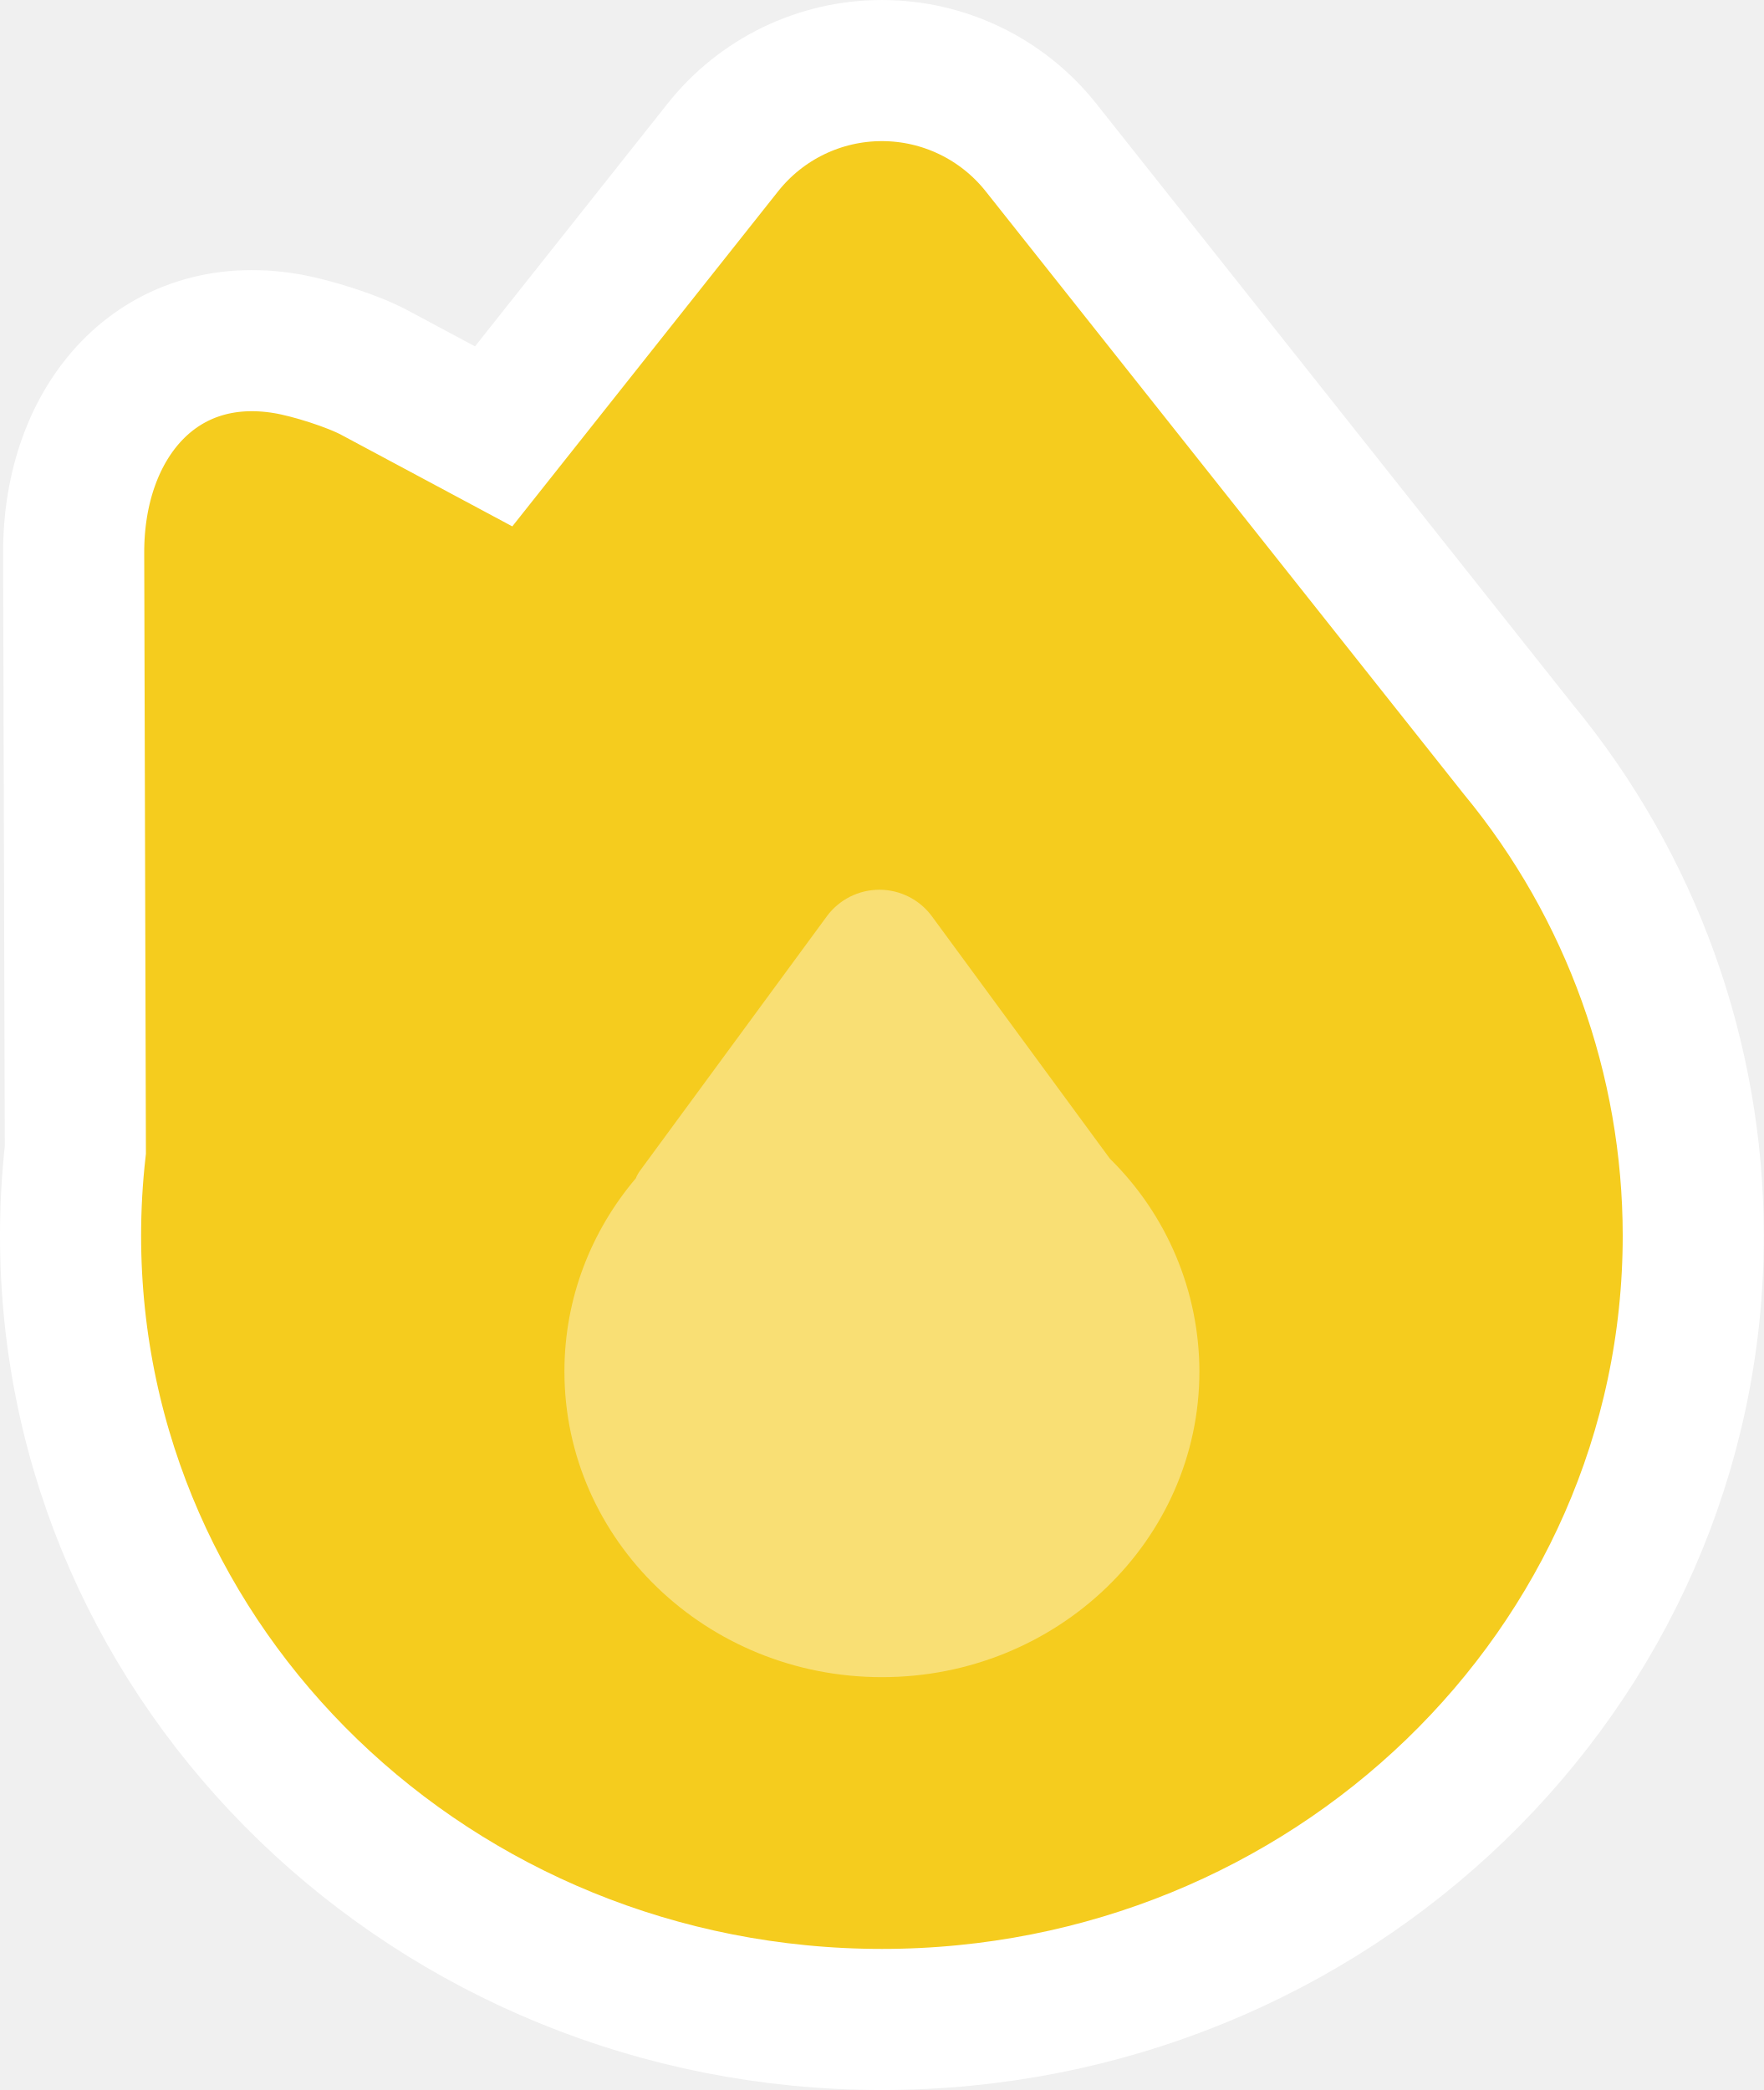
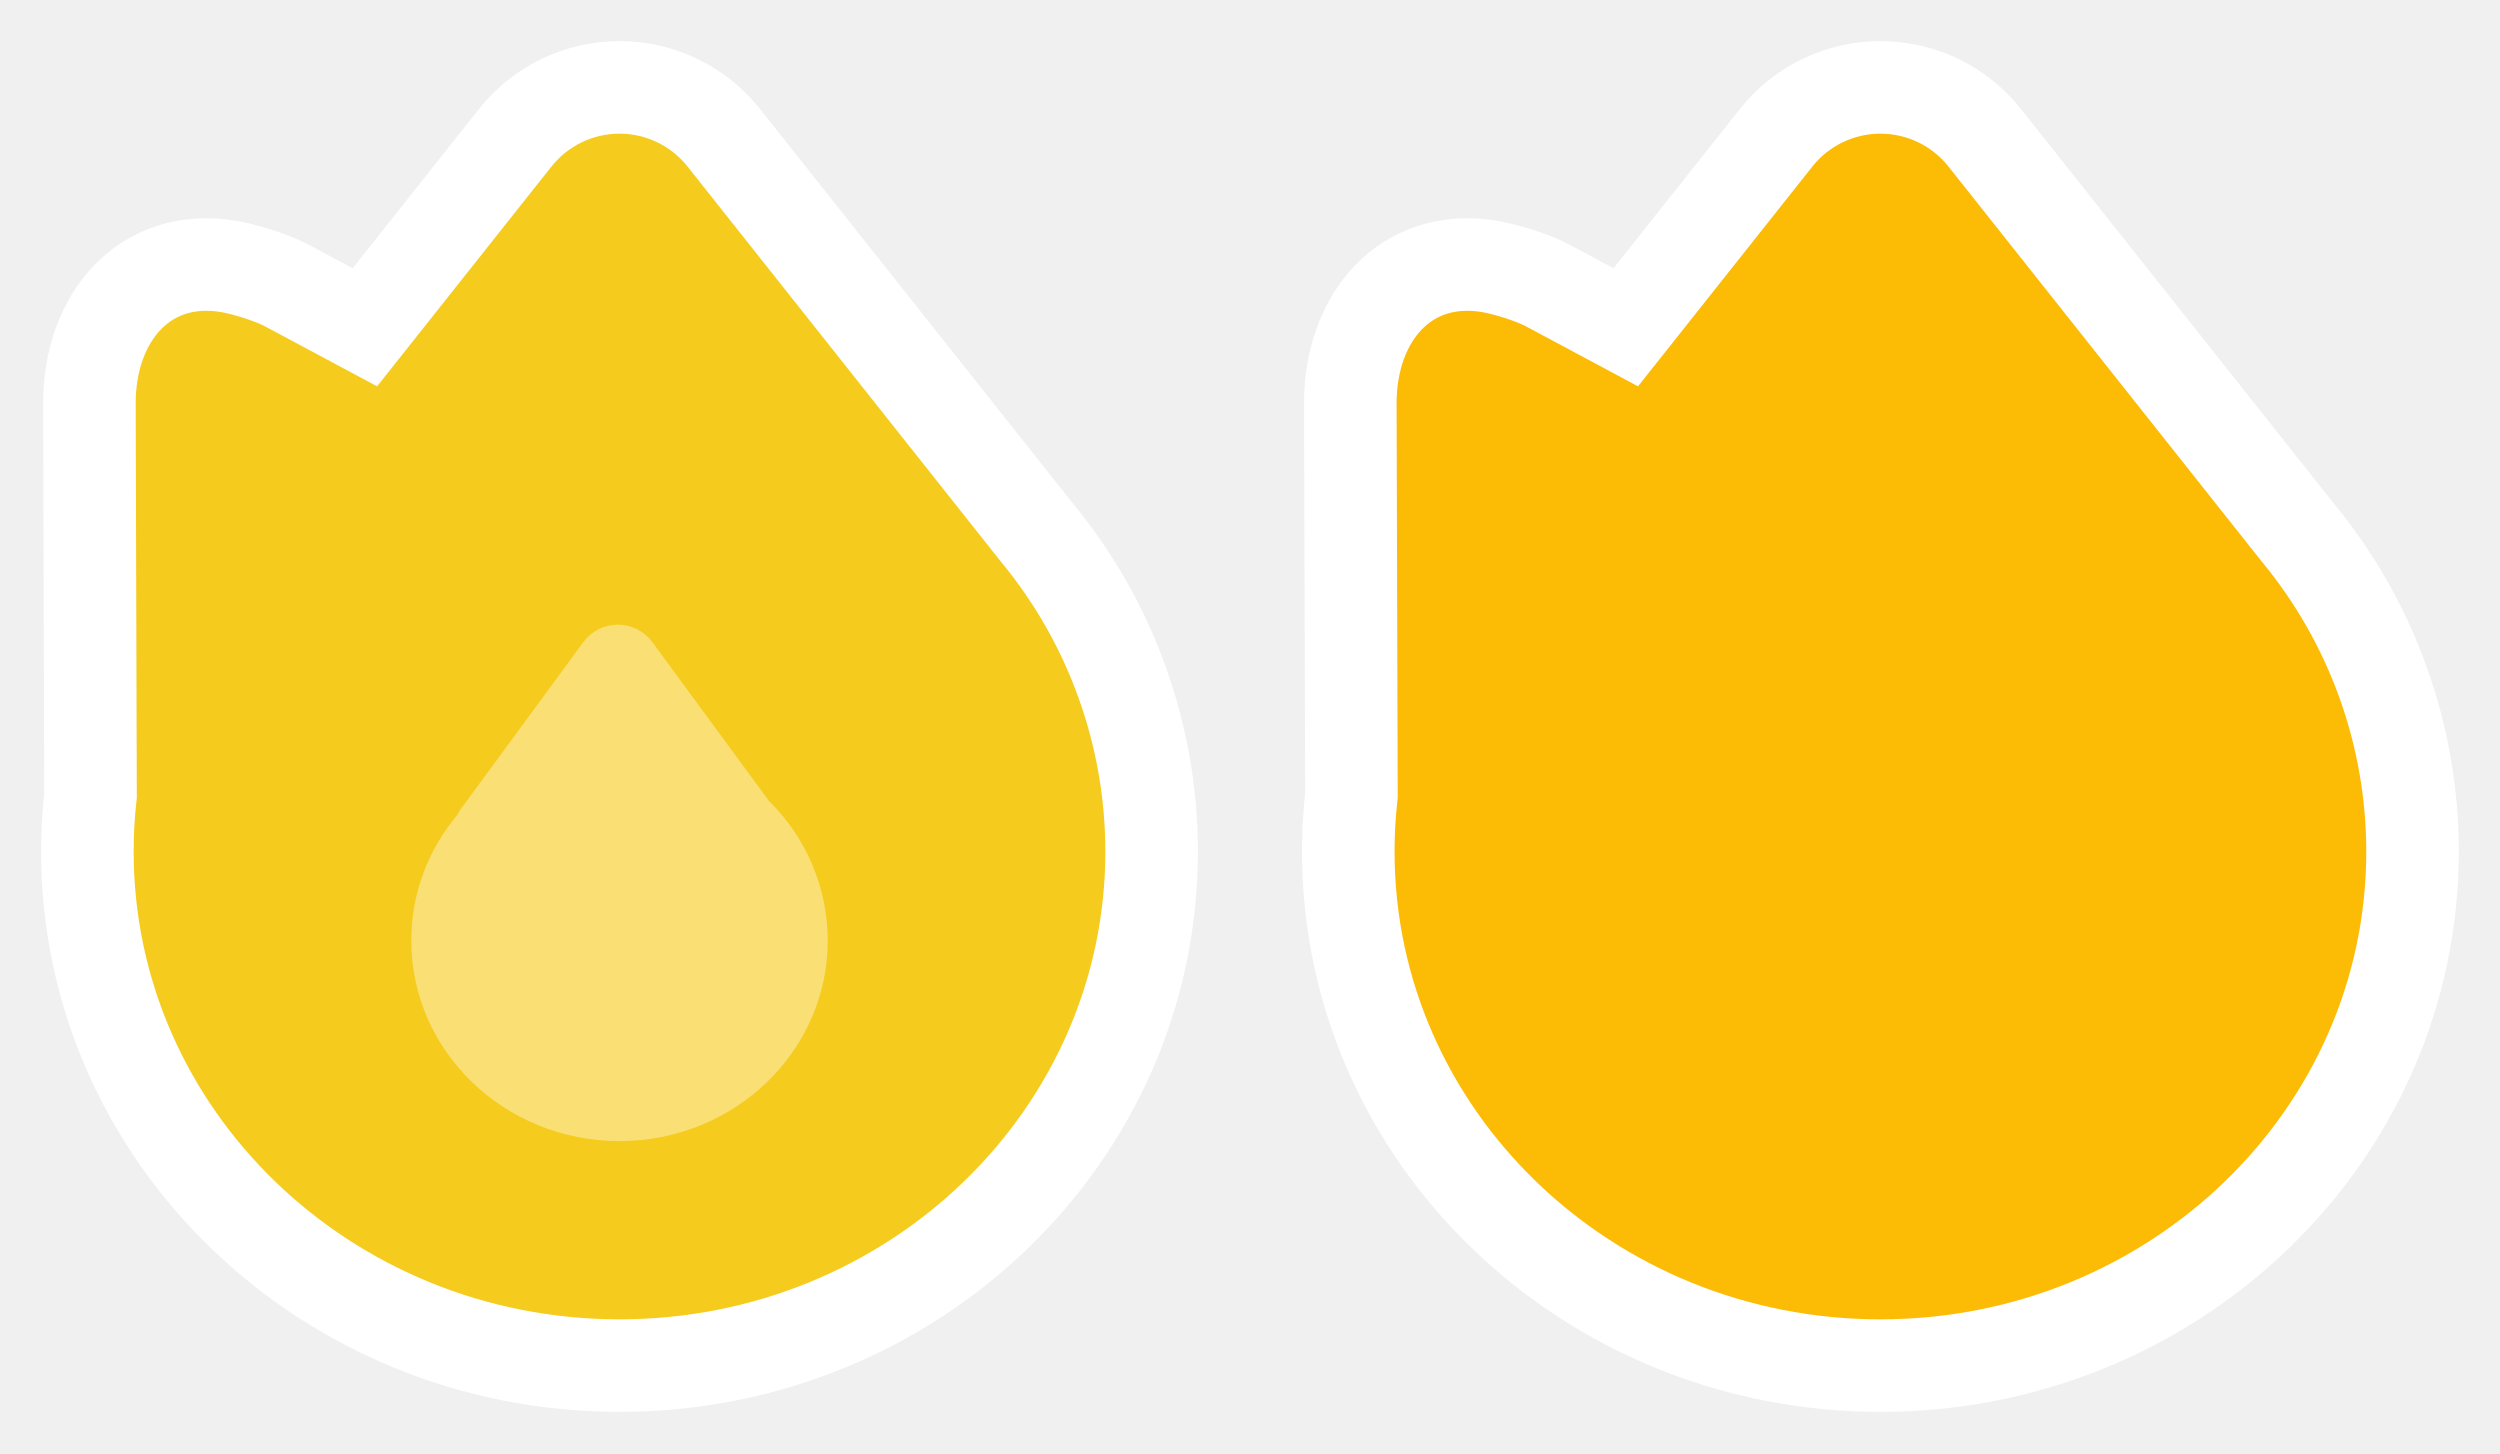
- <svg xmlns="http://www.w3.org/2000/svg" width="6.615mm" height="7.838mm" viewBox="0 0 6.615 7.838" version="1.1" id="svg1" xml:space="preserve">
-   <defs id="defs1">
-     <mask maskUnits="userSpaceOnUse" id="mask5-83">
-       <path id="path5-7" style="fill:#ffffff;fill-opacity:1;stroke-width:0.265" d="M 43.503,96.86 H 62.694 L 28.308,133.323 H 9.117 Z" />
-     </mask>
-     <mask maskUnits="userSpaceOnUse" id="mask5-1-8">
-       <path id="path5-5-3" style="fill:#ffffff;fill-opacity:1;stroke-width:0.265" d="M 43.503,96.86 H 62.694 L 28.308,133.323 H 9.117 Z" />
-     </mask>
-     <mask maskUnits="userSpaceOnUse" id="mask5-1-2-0">
-       <path id="path5-5-1-1" style="fill:#ffffff;fill-opacity:1;stroke-width:0.265" d="M 43.503,96.86 H 62.694 L 28.308,133.323 H 9.117 Z" />
-     </mask>
-     <mask maskUnits="userSpaceOnUse" id="mask5-1-2-2-6">
-       <path id="path5-5-1-9-2" style="fill:#ffffff;fill-opacity:1;stroke-width:0.265" d="M 43.503,96.86 H 62.694 L 28.308,133.323 H 9.117 Z" />
-     </mask>
-     <mask maskUnits="userSpaceOnUse" id="mask5-1-2-2-7-5">
-       <path id="path5-5-1-9-6-6" style="fill:#ffffff;fill-opacity:1;stroke-width:0.265" d="M 43.503,96.86 H 62.694 L 28.308,133.323 H 9.117 Z" />
-     </mask>
-     <mask maskUnits="userSpaceOnUse" id="mask5-8-2-0-9">
-       <path id="path5-4-0-7-2" style="fill:#ffffff;fill-opacity:1;stroke-width:0.265" d="M 43.503,96.86 H 62.694 L 28.308,133.323 H 9.117 Z" />
-     </mask>
-     <mask maskUnits="userSpaceOnUse" id="mask5-8-2-0-8-42">
-       <path id="path5-4-0-7-3-7" style="fill:#ffffff;fill-opacity:1;stroke-width:0.265" d="M 43.503,96.86 H 62.694 L 28.308,133.323 H 9.117 Z" />
-     </mask>
-     <mask maskUnits="userSpaceOnUse" id="mask5-8-2-0-8-4-1">
-       <path id="path5-4-0-7-3-3-5" style="fill:#ffffff;fill-opacity:1;stroke-width:0.265" d="M 43.503,96.86 H 62.694 L 28.308,133.323 H 9.117 Z" />
-     </mask>
-     <mask maskUnits="userSpaceOnUse" id="mask5-83-0">
-       <path id="path5-7-5" style="fill:#ffffff;fill-opacity:1;stroke-width:0.265" d="M 43.503,96.86 H 62.694 L 28.308,133.323 H 9.117 Z" />
-     </mask>
-     <mask maskUnits="userSpaceOnUse" id="mask5-83-0-4">
-       <path id="path5-7-5-3" style="fill:#ffffff;fill-opacity:1;stroke-width:0.265" d="M 43.503,96.86 H 62.694 L 28.308,133.323 H 9.117 Z" />
-     </mask>
-   </defs>
+ <svg xmlns="http://www.w3.org/2000/svg" width="14.295mm" height="8.309mm" viewBox="-0.235 -0.235 14.295 8.309" version="1.1" id="svg1" xml:space="preserve">
+   <defs id="defs1" />
  <g id="layer1" transform="translate(-96.50676,-187.3747)">
    <g id="g5-2-7" transform="translate(14.15836,35.61626)">
      <g id="g9-9" transform="translate(33.58015,-0.050205)">
-         <g id="g5-8" transform="translate(-67.16031,-42.13211)">
-           <path style="fill:#e6ae7e;fill-opacity:1;stroke-width:0.265;stroke-dasharray:none" id="rect1-3" width="26.229" height="28.999" x="24.531" y="101.163" ry="0" rx="0" d="m 29.523,101.163 h 16.244 a 4.992,4.992 45 0 1 4.992,4.992 V 117.993 A 12.169,12.169 135 0 1 38.591,130.162 H 37.527 A 12.996,12.996 45 0 1 24.531,117.166 v -11.011 a 4.992,4.992 135 0 1 4.992,-4.992 z" />
-           <path style="display:inline;fill:#ffffff;fill-opacity:0.26;stroke-width:0.265;stroke-dasharray:none" id="rect1-8-3" width="26.229" height="28.999" x="24.531" y="101.163" ry="0" rx="0" d="m 29.523,101.163 h 16.244 a 4.992,4.992 45 0 1 4.992,4.992 V 117.993 A 12.169,12.169 135 0 1 38.591,130.162 H 37.527 A 12.996,12.996 45 0 1 24.531,117.166 v -11.011 a 4.992,4.992 135 0 1 4.992,-4.992 z" mask="url(#mask5-83)" />
-         </g>
-         <g id="g5-8-2" transform="translate(-32.62871,-42.30639)">
-           <path style="fill:#dce2e2;fill-opacity:1;stroke-width:0.265;stroke-dasharray:none" id="rect1-3-8" width="26.229" height="28.999" x="24.531" y="101.163" ry="0" rx="0" d="m 29.523,101.163 h 16.244 a 4.992,4.992 45 0 1 4.992,4.992 V 117.993 A 12.169,12.169 135 0 1 38.591,130.162 H 37.527 A 12.996,12.996 45 0 1 24.531,117.166 v -11.011 a 4.992,4.992 135 0 1 4.992,-4.992 z" />
-           <path style="display:inline;fill:#ffffff;fill-opacity:0.26;stroke-width:0.265;stroke-dasharray:none" id="rect1-8-3-7" width="26.229" height="28.999" x="24.531" y="101.163" ry="0" rx="0" d="m 29.523,101.163 h 16.244 a 4.992,4.992 45 0 1 4.992,4.992 V 117.993 A 12.169,12.169 135 0 1 38.591,130.162 H 37.527 A 12.996,12.996 45 0 1 24.531,117.166 v -11.011 a 4.992,4.992 135 0 1 4.992,-4.992 z" mask="url(#mask5-83-0)" />
-         </g>
-         <g id="g5-8-2-6" transform="translate(-0.312759,-42.4068)">
-           <path style="fill:#f5cc1e;fill-opacity:1;stroke-width:0.265;stroke-dasharray:none" id="rect1-3-8-8" width="26.229" height="28.999" x="24.531" y="101.163" ry="0" rx="0" d="m 29.523,101.163 h 16.244 a 4.992,4.992 45 0 1 4.992,4.992 V 117.993 A 12.169,12.169 135 0 1 38.591,130.162 H 37.527 A 12.996,12.996 45 0 1 24.531,117.166 v -11.011 a 4.992,4.992 135 0 1 4.992,-4.992 z" />
-           <path style="display:inline;fill:#ffffff;fill-opacity:0.26;stroke-width:0.265;stroke-dasharray:none" id="rect1-8-3-7-9" width="26.229" height="28.999" x="24.531" y="101.163" ry="0" rx="0" d="m 29.523,101.163 h 16.244 a 4.992,4.992 45 0 1 4.992,4.992 V 117.993 A 12.169,12.169 135 0 1 38.591,130.162 H 37.527 A 12.996,12.996 45 0 1 24.531,117.166 v -11.011 a 4.992,4.992 135 0 1 4.992,-4.992 z" mask="url(#mask5-83-0-4)" />
-         </g>
-         <g id="g5-2-0" transform="translate(-67.16031,-5.517502)">
-           <path id="rect1-4-8" d="m 25.724,106.098 4.172,-3.838 a 4.155,4.155 158.693 0 1 2.813,-1.097 h 3.316 6.557 a 4.155,4.155 21.307 0 1 2.813,1.097 l 4.172,3.838 a 3.718,3.718 66.165 0 1 1.201,2.718 l 0.084,16.953 a 3.733,3.733 113.182 0 1 -1.17,2.733 l -3.44,3.248 a 4.077,4.077 158.324 0 1 -2.799,1.112 h -4.077 -7.318 a 4.077,4.077 21.676 0 1 -2.799,-1.112 l -3.44,-3.248 a 3.784,3.784 66.534 0 1 -1.186,-2.733 l -0.084,-16.953 a 3.668,3.668 113.551 0 1 1.184,-2.718 z" style="fill:#d89bfb;fill-opacity:1;stroke-width:0.265;stroke-dasharray:none" />
-           <path id="rect1-8-2-6" mask="url(#mask5-1-8)" d="m 29.523,101.163 h 21.237 v 19.63 c 0,6.721 -5.448,12.169 -12.169,12.169 H 24.531 v -26.807 c -4e-6,-2.757 2.235,-4.992 4.992,-4.992 z" style="fill:#ffffff;fill-opacity:0.26;stroke-width:0.265;stroke-dasharray:none" />
-         </g>
-         <g id="g8-0" transform="translate(-3.403645,-42.13211)">
-           <path id="rect1-5-3-9-6-3-8-0-7" style="fill:#1cb1f3;fill-opacity:1;stroke-width:0.274" d="m 63.184,105.067 8.905,-3.646 a 4.461,4.461 3.1071087e-5 0 1 3.381,0 l 8.905,3.646 a 2.721,2.721 56.133 0 1 1.69,2.519 l -1.5e-5,15.719 a 2.721,2.721 123.867 0 1 -1.69,2.519 l -8.905,3.646 a 4.461,4.461 180 0 1 -3.381,0 l -8.905,-3.646 a 2.721,2.721 56.133 0 1 -1.69,-2.519 l 1.5e-5,-15.719 a 2.721,2.721 123.867 0 1 1.69,-2.519 z" />
-           <path style="fill:#ffffff;fill-opacity:0.26;stroke-width:0.265;stroke-dasharray:none" id="rect1-8-0-4-2-7" width="26.229" height="28.999" x="24.531" y="101.163" ry="0" rx="0" d="m 24.531,101.163 h 26.229 v 28.999 H 24.531 Z" mask="url(#mask5-8-2-0-9)" transform="translate(36.1341,0.3274052)" />
-         </g>
-         <g id="g8-7-9" transform="translate(29.22656,-41.93147)">
-           <path id="rect1-5-3-9-6-3-8-0-3-05" style="fill:#cc2326;fill-opacity:1;stroke-width:0.274" d="m 63.184,105.067 8.905,-3.646 a 4.461,4.461 3.1071087e-5 0 1 3.381,0 l 8.905,3.646 a 2.721,2.721 56.133 0 1 1.69,2.519 l -1.5e-5,15.719 a 2.721,2.721 123.867 0 1 -1.69,2.519 l -8.905,3.646 a 4.461,4.461 180 0 1 -3.381,0 l -8.905,-3.646 a 2.721,2.721 56.133 0 1 -1.69,-2.519 l 1.5e-5,-15.719 a 2.721,2.721 123.867 0 1 1.69,-2.519 z" />
-           <path style="fill:#ffffff;fill-opacity:0.26;stroke-width:0.265;stroke-dasharray:none" id="rect1-8-0-4-2-6-1" width="26.229" height="28.999" x="24.531" y="101.163" ry="0" rx="0" d="m 24.531,101.163 h 26.229 v 28.999 H 24.531 Z" mask="url(#mask5-8-2-0-8-42)" transform="translate(36.1341,0.3274052)" />
-         </g>
-         <g id="g8-7-8-3" transform="translate(61.26801,-41.73084)">
-           <path id="rect1-5-3-9-6-3-8-0-3-0-9" style="fill:#88e003;fill-opacity:1;stroke-width:0.274" d="m 63.184,105.067 8.905,-3.646 a 4.461,4.461 3.1071087e-5 0 1 3.381,0 l 8.905,3.646 a 2.721,2.721 56.133 0 1 1.69,2.519 l -1.5e-5,15.719 a 2.721,2.721 123.867 0 1 -1.69,2.519 l -8.905,3.646 a 4.461,4.461 180 0 1 -3.381,0 l -8.905,-3.646 a 2.721,2.721 56.133 0 1 -1.69,-2.519 l 1.5e-5,-15.719 a 2.721,2.721 123.867 0 1 1.69,-2.519 z" />
-           <path style="fill:#ffffff;fill-opacity:0.26;stroke-width:0.265;stroke-dasharray:none" id="rect1-8-0-4-2-6-2-7" width="26.229" height="28.999" x="24.531" y="101.163" ry="0" rx="0" d="m 24.531,101.163 h 26.229 v 28.999 H 24.531 Z" mask="url(#mask5-8-2-0-8-4-1)" transform="translate(36.1341,0.3274052)" />
-         </g>
-         <g id="g9-90" transform="translate(-33.58015,-5.567707)">
-           <path id="rect1-4-6-3" d="m 25.302,106.486 5.016,-4.615 a 2.685,2.685 158.693 0 1 1.818,-0.709 h 4.463 6.557 a 2.685,2.685 21.307 0 1 1.818,0.709 l 5.016,4.615 a 2.402,2.402 66.165 0 1 0.776,1.756 l 0.09,18.1 a 2.412,2.412 113.182 0 1 -0.756,1.766 l -4.274,4.035 a 2.635,2.635 158.324 0 1 -1.809,0.719 h -5.224 -7.318 a 2.635,2.635 21.676 0 1 -1.809,-0.719 l -4.274,-4.035 a 2.445,2.445 66.534 0 1 -0.767,-1.766 l -0.09,-18.1 a 2.37,2.37 113.551 0 1 0.765,-1.756 z" style="fill:#fbaade;fill-opacity:1;stroke-width:0.265;stroke-dasharray:none" />
-           <path id="rect1-8-2-1-9" mask="url(#mask5-1-2-0)" d="m 29.523,101.163 h 21.237 v 19.63 c 0,6.721 -5.448,12.169 -12.169,12.169 H 24.531 v -26.807 c -4e-6,-2.757 2.235,-4.992 4.992,-4.992 z" style="fill:#ffffff;fill-opacity:0.26;stroke-width:0.265;stroke-dasharray:none" />
-         </g>
-         <g id="g10-8" transform="translate(-1.2543018e-6,-5.617907)">
-           <path id="rect1-4-6-6-74" d="m 25.744,106.08 4.132,-3.801 a 4.225,4.225 158.693 0 1 2.861,-1.116 h 3.261 6.557 a 4.225,4.225 21.307 0 1 2.861,1.116 l 4.132,3.801 a 3.781,3.781 66.165 0 1 1.221,2.764 l 0.084,16.898 a 3.796,3.796 113.182 0 1 -1.19,2.779 l -3.4,3.21 a 4.146,4.146 158.324 0 1 -2.846,1.131 h -4.022 -7.318 a 4.146,4.146 21.676 0 1 -2.846,-1.131 l -3.4,-3.21 a 3.848,3.848 66.534 0 1 -1.206,-2.779 l -0.084,-16.898 a 3.73,3.73 113.551 0 1 1.205,-2.764 z" style="fill:#565460;fill-opacity:1;stroke-width:0.265;stroke-dasharray:none" />
-           <path id="rect1-8-2-1-2-3" mask="url(#mask5-1-2-2-6)" d="m 29.523,101.163 h 21.237 v 19.63 c 0,6.721 -5.448,12.169 -12.169,12.169 H 24.531 v -26.807 c -4e-6,-2.757 2.235,-4.992 4.992,-4.992 z" style="fill:#ffffff;fill-opacity:0.26;stroke-width:0.265;stroke-dasharray:none" />
-         </g>
-         <g id="g10-5-6" transform="translate(33.58015,-5.668112)">
-           <path id="rect1-4-6-6-7-3" d="m 25.89,105.945 3.84,-3.533 a 4.734,4.734 158.693 0 1 3.205,-1.25 h 2.865 6.557 a 4.734,4.734 21.307 0 1 3.205,1.25 l 3.84,3.533 a 3.723,3.723 68.994 0 1 1.186,3.088 l -1.554,16.518 a 3.303,3.303 124.58 0 1 -1.829,2.654 l -7.802,3.841 a 3.75,3.75 7.5587426e-5 0 1 -3.313,-1e-5 l -7.802,-3.841 a 3.341,3.341 55.138 0 1 -1.847,-2.652 l -1.718,-16.521 a 3.677,3.677 110.724 0 1 1.168,-3.087 z" style="fill:#9fe7e8;fill-opacity:1;stroke-width:0.265;stroke-dasharray:none" />
-           <path id="rect1-8-2-1-2-1-1" mask="url(#mask5-1-2-2-7-5)" d="m 29.523,101.163 h 21.237 v 19.63 c 0,6.721 -5.448,12.169 -12.169,12.169 H 24.531 v -26.807 c -4e-6,-2.757 2.235,-4.992 4.992,-4.992 z" style="fill:#ffffff;fill-opacity:0.26;stroke-width:0.265;stroke-dasharray:none" />
-         </g>
-         <g id="g19" transform="matrix(0.6486827,0,0,0.6486827,-18.31142,8.791162)">
-           <path id="rect14-3" style="fill:#fcbb04;fill-opacity:1;stroke-width:0.265" d="m -34.441,213.615 10.118,3.536 v 29.038 l -10.118,-3.536 a 4.547,4.547 54.631 0 1 -3.047,-4.292 v -22.583 a 2.291,2.291 144.631 0 1 3.047,-2.163 z" />
-           <path id="rect14-3-8" style="fill:#fcbb04;fill-opacity:1;stroke-width:0.265" d="m -10.688,212.55 10.188,3.437 a 5.067,5.067 54.322 0 1 3.447,4.801 l 0,21.034 a 3.135,3.135 144.322 0 1 -4.137,2.971 l -9.497,-3.204 z" />
-           <path id="rect14-3-0" style="fill:#f5cc1e;fill-opacity:1;stroke-width:0.265" d="m -10.688,212.55 -13.635,4.6 -1.04e-4,29.038 13.635,-4.6 z" />
-         </g>
-         <g id="g21">
-           <path style="fill:#f6fdff;fill-opacity:1;stroke:none;stroke-width:2.865;stroke-linejoin:miter;stroke-miterlimit:4.6;stroke-dasharray:none;stroke-opacity:1;paint-order:normal" id="rect19" width="21.233" height="21.233" x="2.567" y="148.203" d="M 5.12,148.203 H 21.18 a 2.619,2.619 45 0 1 2.619,2.619 v 15.663 a 2.95,2.95 135 0 1 -2.95,2.95 H 5.748 a 3.182,3.182 45 0 1 -3.182,-3.182 l 0,-15.498 a 2.553,2.553 135 0 1 2.553,-2.553 z" transform="matrix(0.83308,0,0,0.83308,2.200504,26.51009)" />
-           <path style="fill:#ff746c;fill-opacity:1;stroke:none;stroke-width:2.865;stroke-linejoin:miter;stroke-miterlimit:4.6;stroke-dasharray:none;stroke-opacity:1;paint-order:normal" id="rect19-9" width="21.233" height="5.697" x="2.567" y="148.203" d="M 5.12,148.203 H 21.18 a 2.619,2.619 45 0 1 2.619,2.619 v 3.077 H 2.567 v -3.143 a 2.553,2.553 135 0 1 2.553,-2.553 z" transform="matrix(0.83308,0,0,0.83308,2.200504,26.51009)" />
-         </g>
        <g id="streak-empty" transform="matrix(0.2645833,0,0,0.2645833,49.03285,151.9738)" fill-rule="nonzero" style="fill:none;stroke:none;stroke-width:1">
          <g id="Group" fill="#e5e5e5" stroke="#ffffff" stroke-width="2">
            <path d="M 0.068,15.675 0.044,7.216 C 0.039,5.334 1.25,3.942 3.056,4.246 c 0.357,0.06 0.942,0.245 1.25,0.41 L 5.997,5.561 9.247,1.464 C 9.793,0.776 10.622,0.376 11.5,0.376 c 0.878,0 1.707,0.401 2.253,1.088 L 20.523,10 C 22.123,11.939 22.999,14.375 23,16.889 23,23.034 17.843,28 11.5,28 5.157,28 0,23.034 0,16.889 0,16.481 0.023,16.076 0.068,15.675 Z" id="Path" style="fill:#f5cc1e;fill-opacity:1" />
          </g>
          <g id="g1" transform="translate(7,11)" fill="#ffffff">
            <path d="M 1.012,5.077 C 1.026,5.04 1.046,5.005 1.069,4.973 L 3.719,1.364 C 3.893,1.127 4.17,0.987 4.464,0.987 c 0.294,0 0.571,0.14 0.745,0.377 L 7.732,4.8 C 8.541,5.595 8.998,6.681 9,7.815 9,10.208 6.985,12.148 4.5,12.148 2.015,12.148 0,10.208 0,7.815 0,6.776 0.38,5.823 1.012,5.077 Z" id="path1" style="fill:#f9df74;fill-opacity:1" />
          </g>
        </g>
        <g id="streak-empty-1" transform="matrix(0.2645833,0,0,0.2645833,56.24274,151.9738)" fill-rule="nonzero" style="fill:none;stroke:none;stroke-width:1">
          <g id="Group-5" fill="#e5e5e5" stroke="#ffffff" stroke-width="2">
            <path d="M 0.068,15.675 0.044,7.216 C 0.039,5.334 1.25,3.942 3.056,4.246 c 0.357,0.06 0.942,0.245 1.25,0.41 L 5.997,5.561 9.247,1.464 C 9.793,0.776 10.622,0.376 11.5,0.376 c 0.878,0 1.707,0.401 2.253,1.088 L 20.523,10 C 22.123,11.939 22.999,14.375 23,16.889 23,23.034 17.843,28 11.5,28 5.157,28 0,23.034 0,16.889 0,16.481 0.023,16.076 0.068,15.675 Z" id="Path-5" style="fill:#fcbb04;fill-opacity:1" />
          </g>
-           <g id="g1-1" transform="translate(7,11)" fill="#ffffff" style="fill:#f5cc1e;fill-opacity:1">
-             <path d="M 1.012,5.077 C 1.026,5.04 1.046,5.005 1.069,4.973 L 3.719,1.364 C 3.893,1.127 4.17,0.987 4.464,0.987 c 0.294,0 0.571,0.14 0.745,0.377 L 7.732,4.8 C 8.541,5.595 8.998,6.681 9,7.815 9,10.208 6.985,12.148 4.5,12.148 2.015,12.148 0,10.208 0,7.815 0,6.776 0.38,5.823 1.012,5.077 Z" id="path1-9" style="fill:#f5cc1e;fill-opacity:1" />
-           </g>
-           <g id="Group-5-2" fill="#e5e5e5" stroke="#ffffff" stroke-width="2" style="fill:#f79500;fill-opacity:1;stroke:none;stroke-width:1" transform="translate(27.5)">
-             <path d="M 0.068,15.675 0.044,7.216 C 0.039,5.334 1.25,3.942 3.056,4.246 c 0.357,0.06 0.942,0.245 1.25,0.41 L 5.997,5.561 9.247,1.464 C 9.793,0.776 10.622,0.376 11.5,0.376 c 0.878,0 1.707,0.401 2.253,1.088 L 20.523,10 C 22.123,11.939 22.999,14.375 23,16.889 23,23.034 17.843,28 11.5,28 5.157,28 0,23.034 0,16.889 0,16.481 0.023,16.076 0.068,15.675 Z" id="Path-5-6" style="fill:#f79500;fill-opacity:1" />
-           </g>
-           <g id="g1-1-6" transform="translate(34.5,11)" fill="#ffffff" style="fill:#fcbb04;fill-opacity:1;stroke:none;stroke-width:1">
-             <path d="M 1.012,5.077 C 1.026,5.04 1.046,5.005 1.069,4.973 L 3.719,1.364 C 3.893,1.127 4.17,0.987 4.464,0.987 c 0.294,0 0.571,0.14 0.745,0.377 L 7.732,4.8 C 8.541,5.595 8.998,6.681 9,7.815 9,10.208 6.985,12.148 4.5,12.148 2.015,12.148 0,10.208 0,7.815 0,6.776 0.38,5.823 1.012,5.077 Z" id="path1-9-3" style="fill:#fcbb04;fill-opacity:1" />
-           </g>
-           <g id="Group-5-2-2" fill="#e5e5e5" stroke="#ffffff" stroke-width="2" style="fill:#88e003;fill-opacity:1;stroke:none;stroke-width:1" transform="translate(56.42811)">
-             <path d="M 0.068,15.675 0.044,7.216 C 0.039,5.334 1.25,3.942 3.056,4.246 c 0.357,0.06 0.942,0.245 1.25,0.41 L 5.997,5.561 9.247,1.464 C 9.793,0.776 10.622,0.376 11.5,0.376 c 0.878,0 1.707,0.401 2.253,1.088 L 20.523,10 C 22.123,11.939 22.999,14.375 23,16.889 23,23.034 17.843,28 11.5,28 5.157,28 0,23.034 0,16.889 0,16.481 0.023,16.076 0.068,15.675 Z" id="Path-5-6-5" style="fill:#88e003;fill-opacity:1" />
-           </g>
-           <g id="g1-1-6-3" transform="translate(63.42811,11)" fill="#ffffff" style="fill:#a7e844;fill-opacity:1;stroke:none;stroke-width:1">
-             <path d="M 1.012,5.077 C 1.026,5.04 1.046,5.005 1.069,4.973 L 3.719,1.364 C 3.893,1.127 4.17,0.987 4.464,0.987 c 0.294,0 0.571,0.14 0.745,0.377 L 7.732,4.8 C 8.541,5.595 8.998,6.681 9,7.815 9,10.208 6.985,12.148 4.5,12.148 2.015,12.148 0,10.208 0,7.815 0,6.776 0.38,5.823 1.012,5.077 Z" id="path1-9-3-5" style="fill:#a7e844;fill-opacity:1" />
-           </g>
-           <g id="Group-5-2-2-4" fill="#e5e5e5" stroke="#ffffff" stroke-width="2" style="fill:#1cb1f3;fill-opacity:1;stroke:none;stroke-width:1" transform="translate(85.35622)">
-             <path d="M 0.068,15.675 0.044,7.216 C 0.039,5.334 1.25,3.942 3.056,4.246 c 0.357,0.06 0.942,0.245 1.25,0.41 L 5.997,5.561 9.247,1.464 C 9.793,0.776 10.622,0.376 11.5,0.376 c 0.878,0 1.707,0.401 2.253,1.088 L 20.523,10 C 22.123,11.939 22.999,14.375 23,16.889 23,23.034 17.843,28 11.5,28 5.157,28 0,23.034 0,16.889 0,16.481 0.023,16.076 0.068,15.675 Z" id="Path-5-6-5-6" style="fill:#1cb1f3;fill-opacity:1" />
-           </g>
-           <g id="g1-1-6-3-2" transform="translate(92.35622,11)" fill="#ffffff" style="fill:#57c5f6;fill-opacity:1;stroke:none;stroke-width:1">
-             <path d="M 1.012,5.077 C 1.026,5.04 1.046,5.005 1.069,4.973 L 3.719,1.364 C 3.893,1.127 4.17,0.987 4.464,0.987 c 0.294,0 0.571,0.14 0.745,0.377 L 7.732,4.8 C 8.541,5.595 8.998,6.681 9,7.815 9,10.208 6.985,12.148 4.5,12.148 2.015,12.148 0,10.208 0,7.815 0,6.776 0.38,5.823 1.012,5.077 Z" id="path1-9-3-5-6" style="fill:#57c5f6;fill-opacity:1" />
-           </g>
        </g>
      </g>
    </g>
  </g>
</svg>
